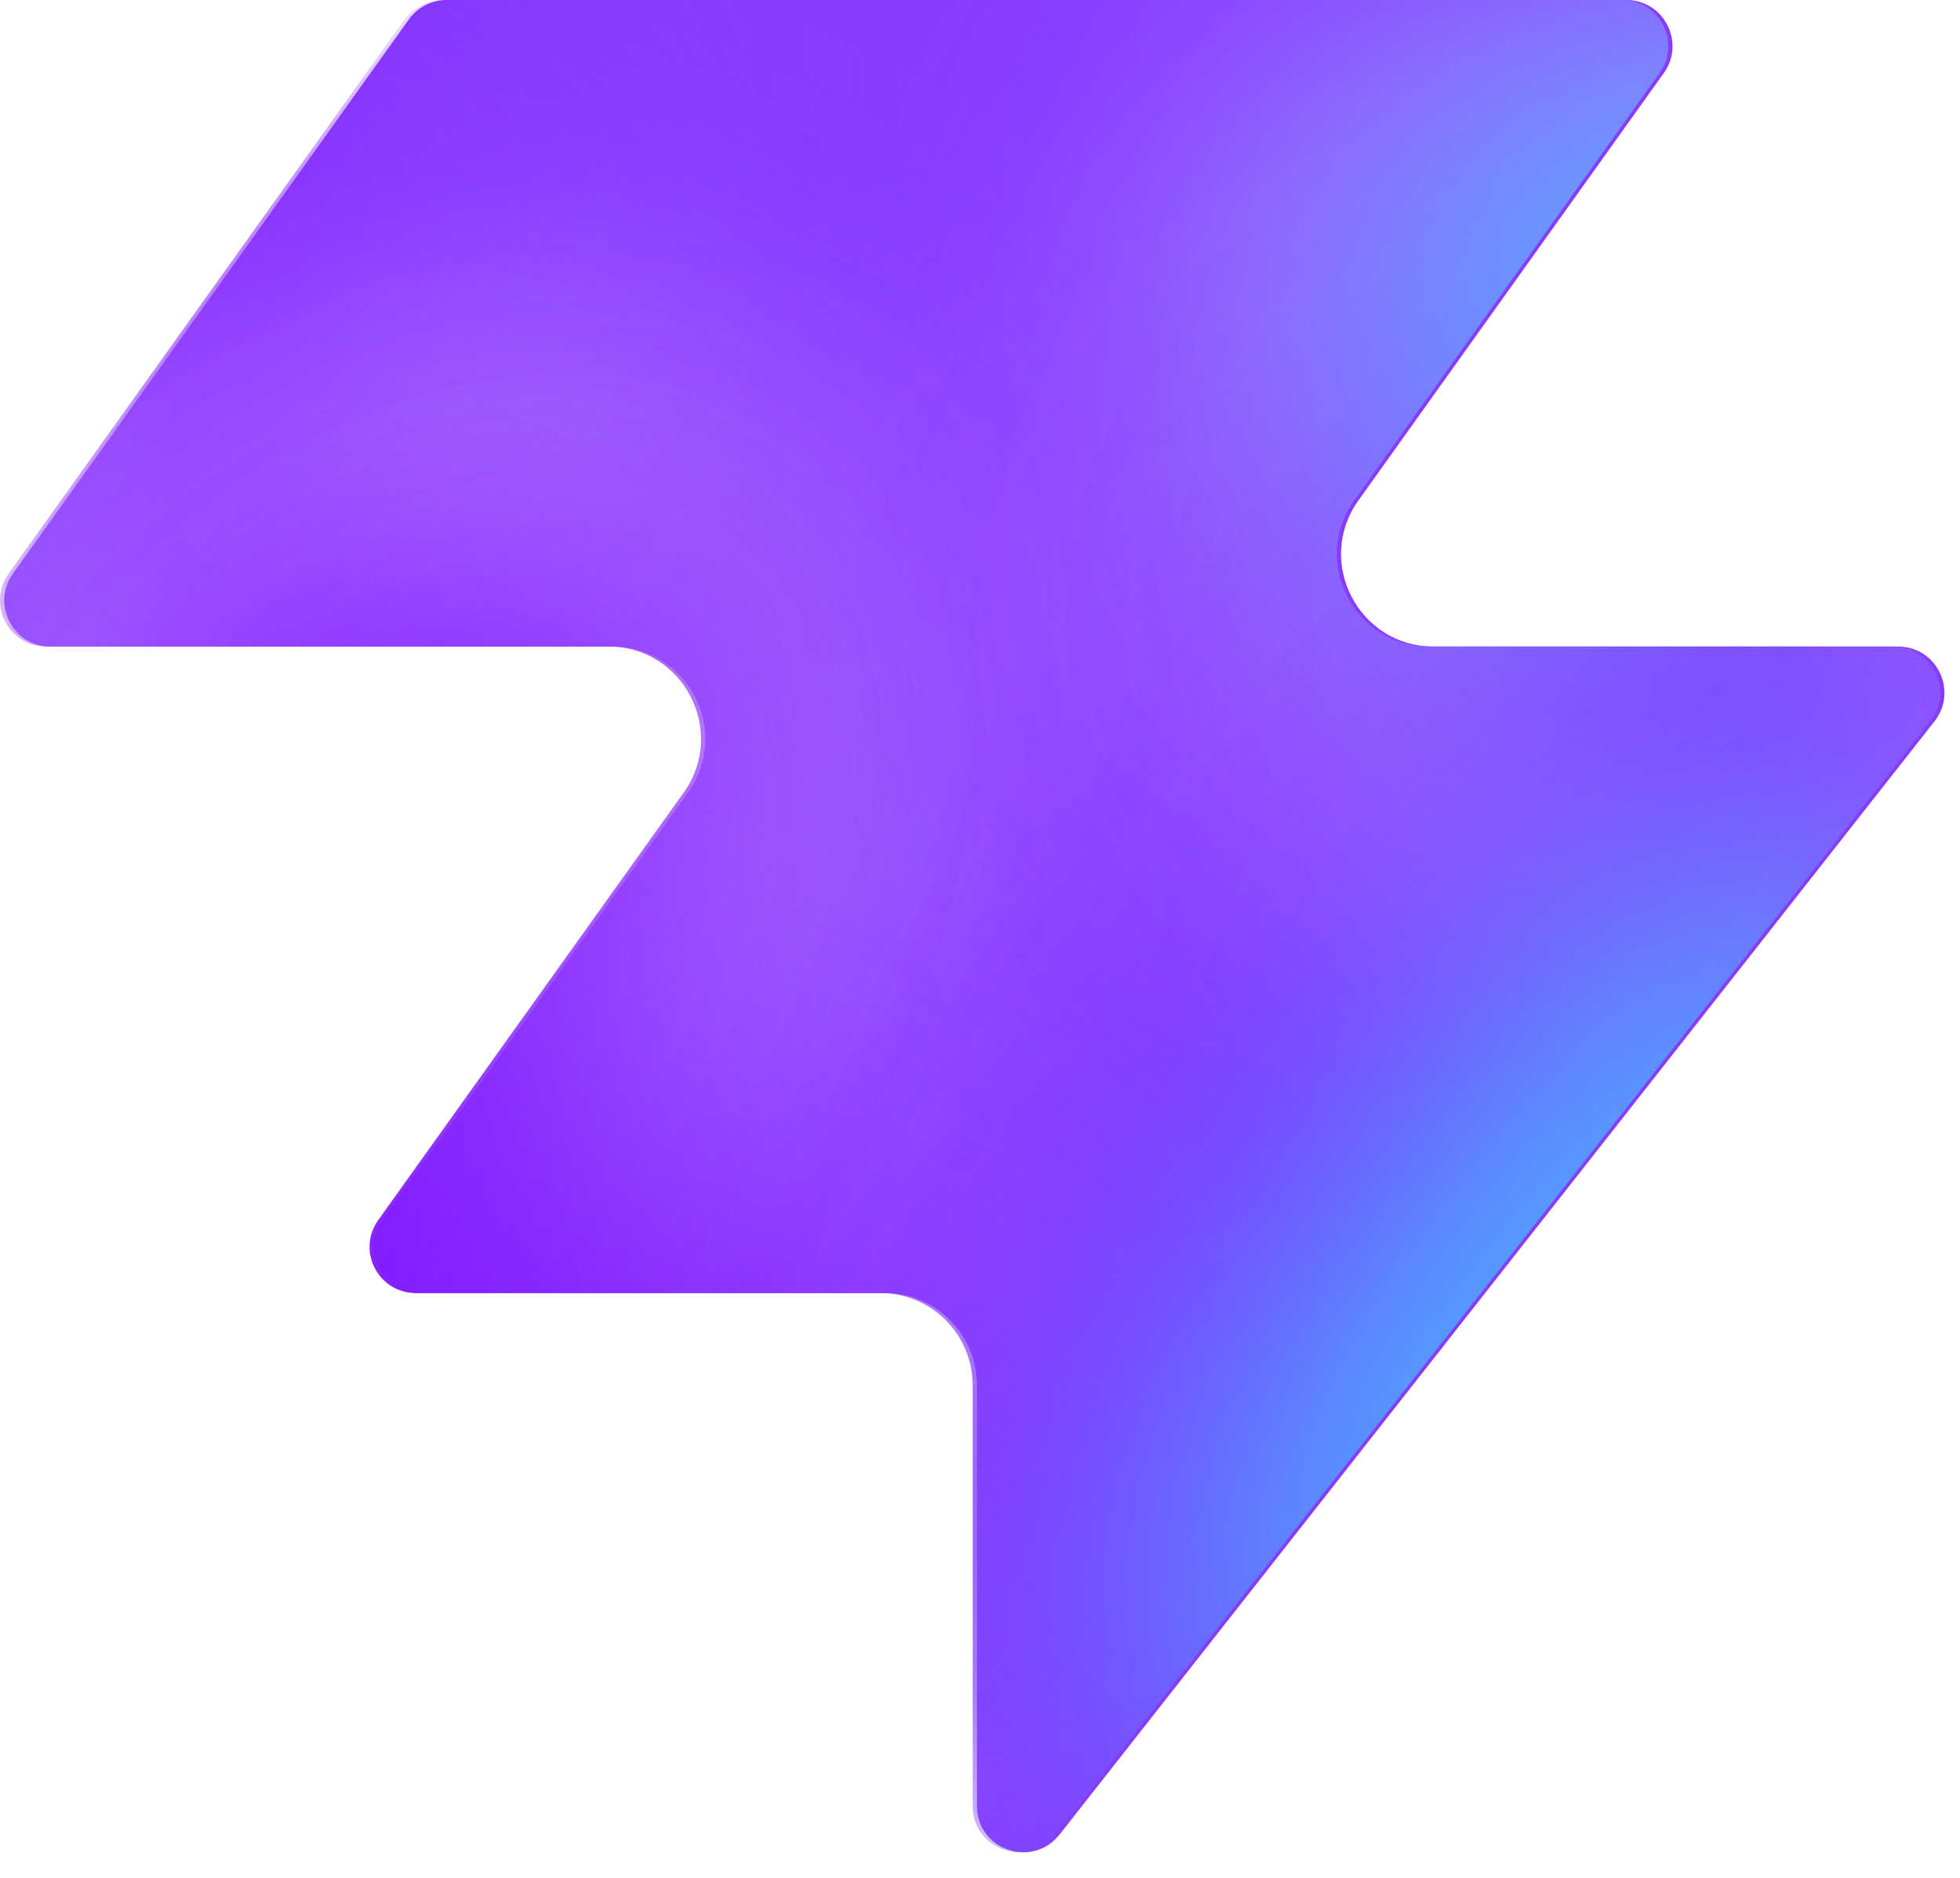
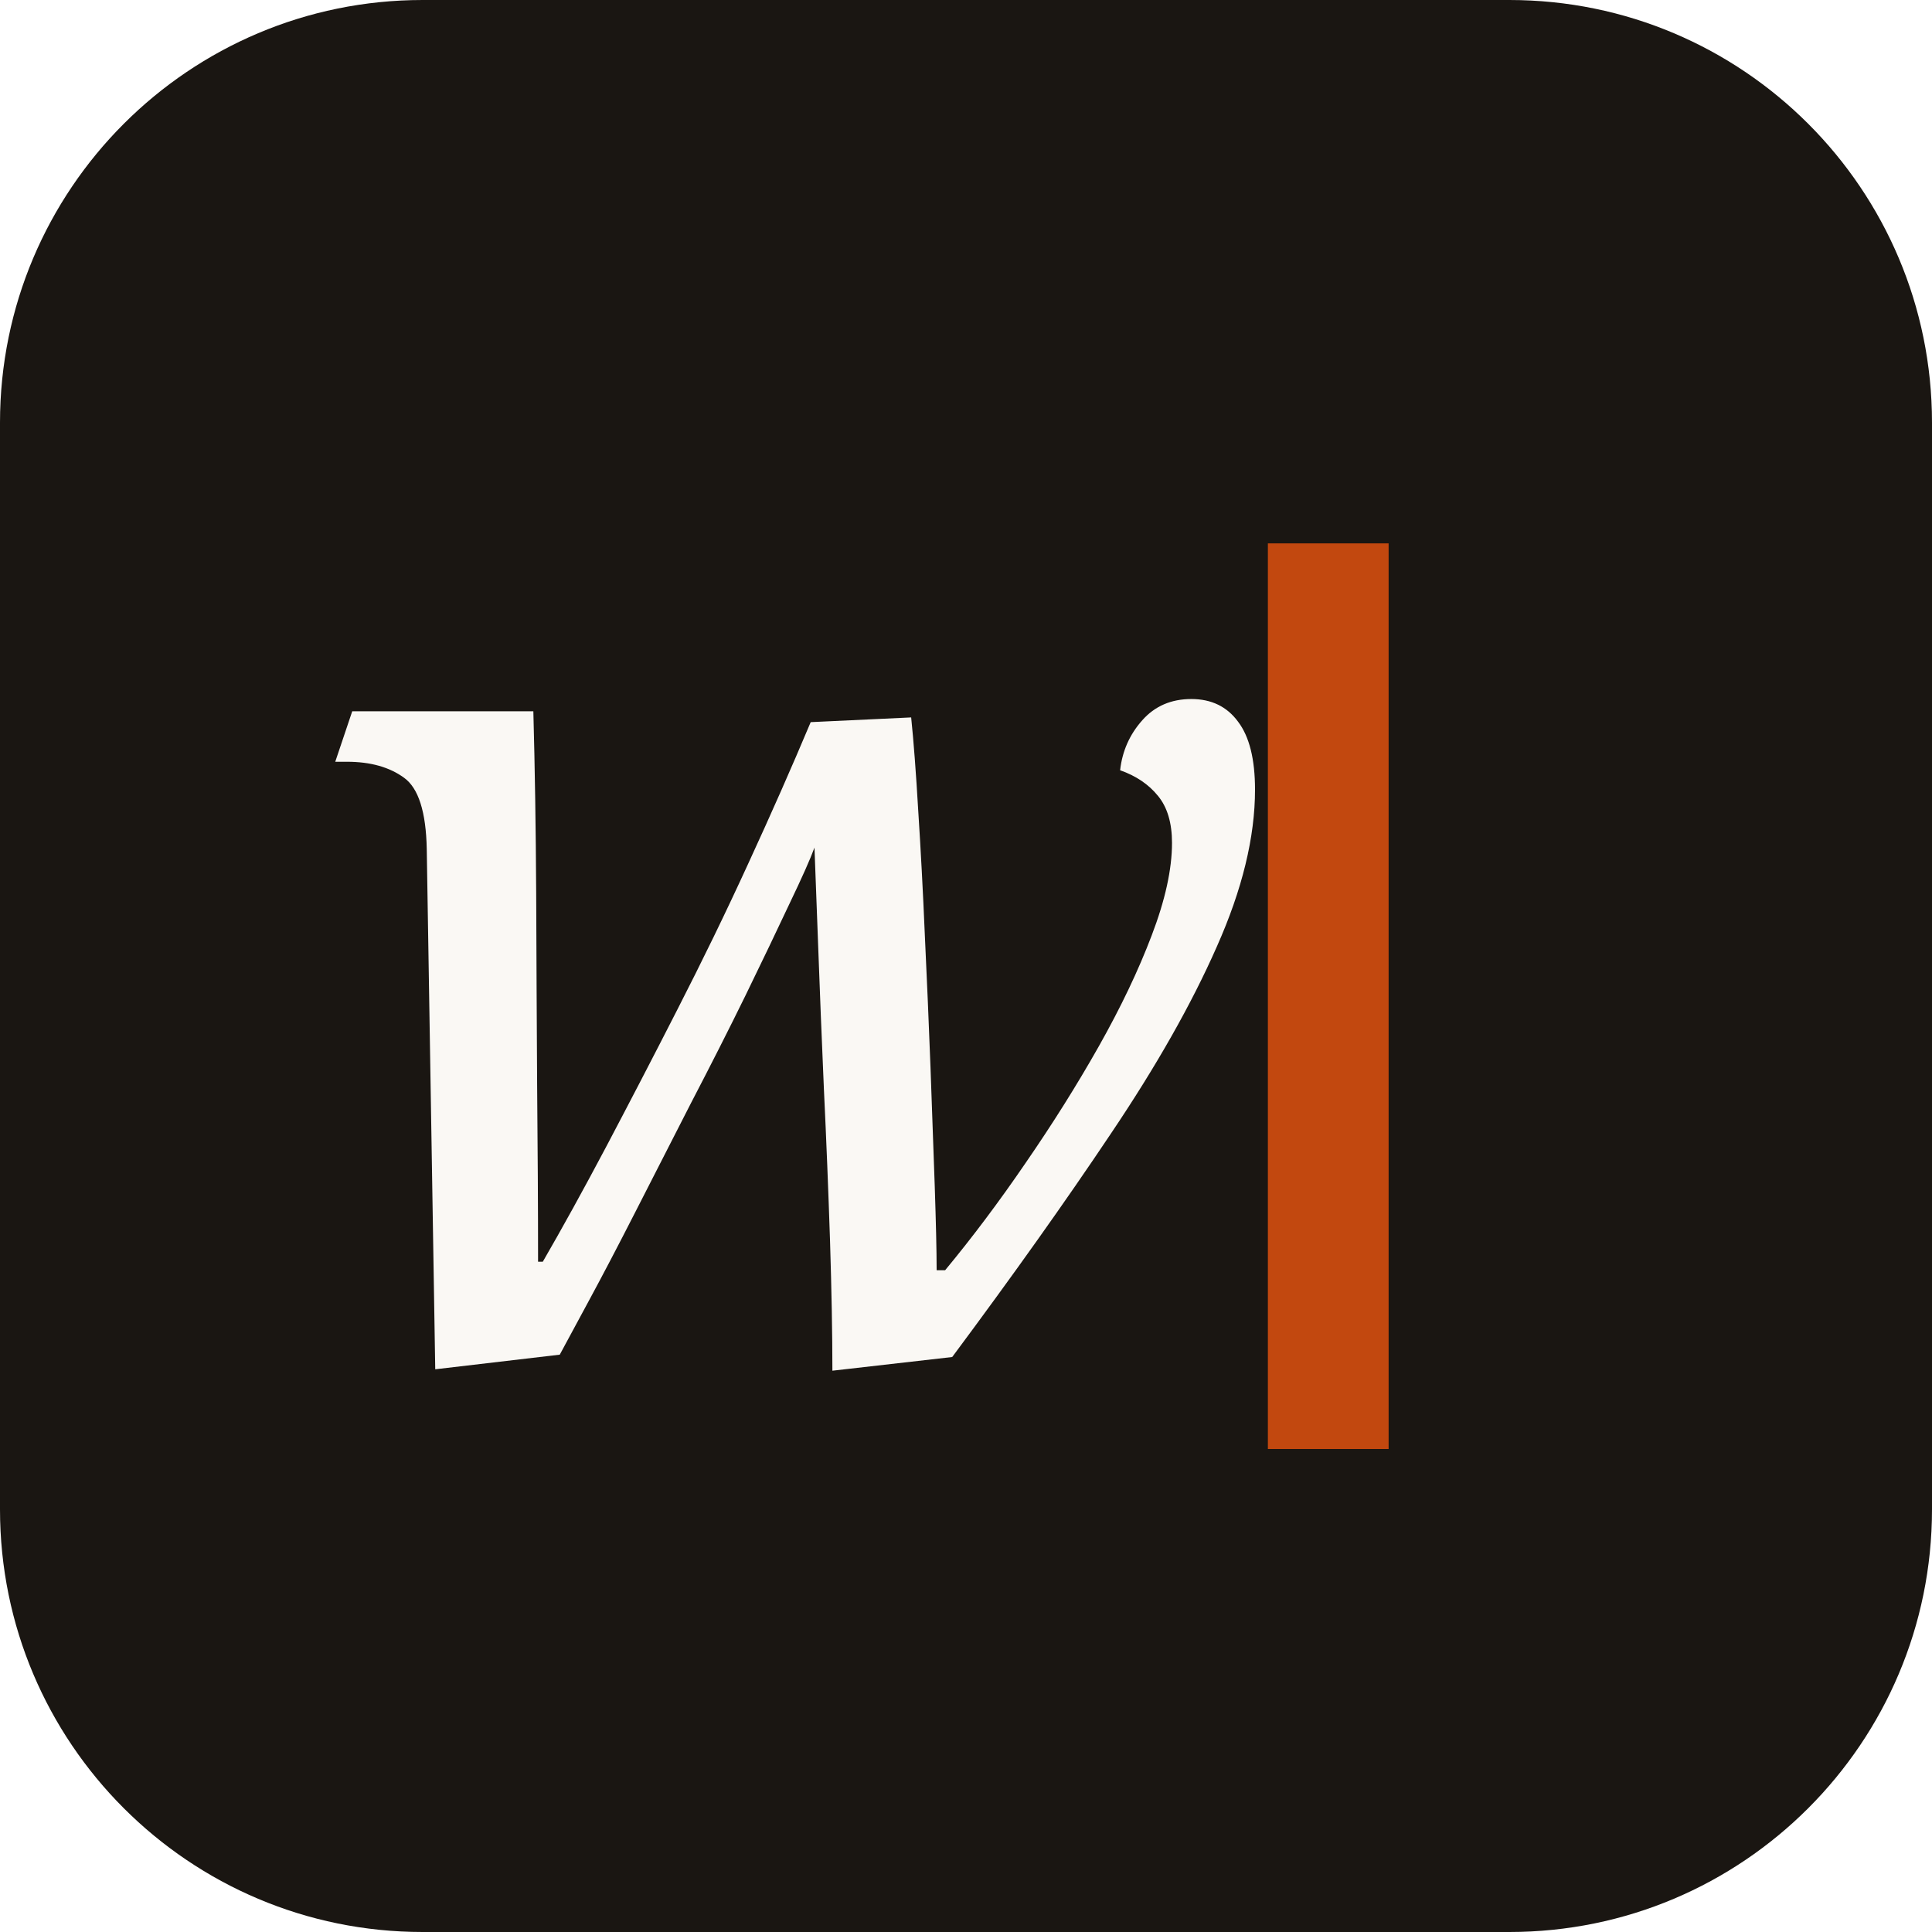
- <svg xmlns="http://www.w3.org/2000/svg" width="48" height="46" fill="none" viewBox="0 0 48 46">
-   <path fill="#863bff" d="M25.946 44.938c-.664.845-2.021.375-2.021-.698V33.937a2.26 2.26 0 0 0-2.262-2.262H10.287c-.92 0-1.456-1.04-.92-1.788l7.48-10.471c1.07-1.497 0-3.578-1.842-3.578H1.237c-.92 0-1.456-1.04-.92-1.788L10.013.474c.214-.297.556-.474.92-.474h28.894c.92 0 1.456 1.04.92 1.788l-7.48 10.471c-1.07 1.498 0 3.579 1.842 3.579h11.377c.943 0 1.473 1.088.89 1.83L25.947 44.94z" style="fill:#863bff;fill:color(display-p3 .525 .23 1);fill-opacity:1" />
-   <mask id="a" width="48" height="46" x="0" y="0" maskUnits="userSpaceOnUse" style="mask-type:alpha">
-     <path fill="#000" d="M25.842 44.938c-.664.844-2.021.375-2.021-.698V33.937a2.26 2.26 0 0 0-2.262-2.262H10.183c-.92 0-1.456-1.04-.92-1.788l7.48-10.471c1.07-1.498 0-3.579-1.842-3.579H1.133c-.92 0-1.456-1.04-.92-1.787L9.91.473c.214-.297.556-.474.92-.474h28.894c.92 0 1.456 1.04.92 1.788l-7.48 10.471c-1.07 1.498 0 3.578 1.842 3.578h11.377c.943 0 1.473 1.088.89 1.832L25.843 44.94z" style="fill:#000;fill-opacity:1" />
-   </mask>
-   <g mask="url(#a)">
-     <g filter="url(#b)">
-       <ellipse cx="5.508" cy="14.704" fill="#ede6ff" rx="5.508" ry="14.704" style="fill:#ede6ff;fill:color(display-p3 .927 .903 1);fill-opacity:1" transform="matrix(.00324 1 1 -.00324 -4.47 31.516)" />
-     </g>
-     <g filter="url(#c)">
-       <ellipse cx="10.399" cy="29.851" fill="#ede6ff" rx="10.399" ry="29.851" style="fill:#ede6ff;fill:color(display-p3 .927 .903 1);fill-opacity:1" transform="matrix(.00324 1 1 -.00324 -39.328 7.883)" />
-     </g>
-     <g filter="url(#d)">
-       <ellipse cx="5.508" cy="30.487" fill="#7e14ff" rx="5.508" ry="30.487" style="fill:#7e14ff;fill:color(display-p3 .492 .077 1);fill-opacity:1" transform="rotate(89.814 -25.913 -14.639)scale(1 -1)" />
-     </g>
-     <g filter="url(#e)">
-       <ellipse cx="5.508" cy="30.599" fill="#7e14ff" rx="5.508" ry="30.599" style="fill:#7e14ff;fill:color(display-p3 .492 .077 1);fill-opacity:1" transform="rotate(89.814 -32.644 -3.334)scale(1 -1)" />
-     </g>
-     <g filter="url(#f)">
-       <ellipse cx="5.508" cy="30.599" fill="#7e14ff" rx="5.508" ry="30.599" style="fill:#7e14ff;fill:color(display-p3 .492 .077 1);fill-opacity:1" transform="matrix(.00324 1 1 -.00324 -34.34 30.47)" />
-     </g>
-     <g filter="url(#g)">
-       <ellipse cx="14.072" cy="22.078" fill="#ede6ff" rx="14.072" ry="22.078" style="fill:#ede6ff;fill:color(display-p3 .927 .903 1);fill-opacity:1" transform="rotate(93.35 24.506 48.493)scale(-1 1)" />
-     </g>
-     <g filter="url(#h)">
-       <ellipse cx="3.47" cy="21.501" fill="#7e14ff" rx="3.47" ry="21.501" style="fill:#7e14ff;fill:color(display-p3 .492 .077 1);fill-opacity:1" transform="rotate(89.009 28.708 47.59)scale(-1 1)" />
-     </g>
-     <g filter="url(#i)">
-       <ellipse cx="3.47" cy="21.501" fill="#7e14ff" rx="3.47" ry="21.501" style="fill:#7e14ff;fill:color(display-p3 .492 .077 1);fill-opacity:1" transform="rotate(89.009 28.708 47.59)scale(-1 1)" />
-     </g>
-     <g filter="url(#j)">
-       <ellipse cx=".387" cy="8.972" fill="#7e14ff" rx="4.407" ry="29.108" style="fill:#7e14ff;fill:color(display-p3 .492 .077 1);fill-opacity:1" transform="rotate(39.51 .387 8.972)" />
-     </g>
-     <g filter="url(#k)">
-       <ellipse cx="47.523" cy="-6.092" fill="#7e14ff" rx="4.407" ry="29.108" style="fill:#7e14ff;fill:color(display-p3 .492 .077 1);fill-opacity:1" transform="rotate(37.892 47.523 -6.092)" />
-     </g>
-     <g filter="url(#l)">
-       <ellipse cx="41.412" cy="6.333" fill="#47bfff" rx="5.971" ry="9.665" style="fill:#47bfff;fill:color(display-p3 .28 .748 1);fill-opacity:1" transform="rotate(37.892 41.412 6.333)" />
-     </g>
-     <g filter="url(#m)">
-       <ellipse cx="-1.879" cy="38.332" fill="#7e14ff" rx="4.407" ry="29.108" style="fill:#7e14ff;fill:color(display-p3 .492 .077 1);fill-opacity:1" transform="rotate(37.892 -1.88 38.332)" />
-     </g>
-     <g filter="url(#n)">
-       <ellipse cx="-1.879" cy="38.332" fill="#7e14ff" rx="4.407" ry="29.108" style="fill:#7e14ff;fill:color(display-p3 .492 .077 1);fill-opacity:1" transform="rotate(37.892 -1.88 38.332)" />
-     </g>
-     <g filter="url(#o)">
-       <ellipse cx="35.651" cy="29.907" fill="#7e14ff" rx="4.407" ry="29.108" style="fill:#7e14ff;fill:color(display-p3 .492 .077 1);fill-opacity:1" transform="rotate(37.892 35.651 29.907)" />
-     </g>
-     <g filter="url(#p)">
-       <ellipse cx="38.418" cy="32.4" fill="#47bfff" rx="5.971" ry="15.297" style="fill:#47bfff;fill:color(display-p3 .28 .748 1);fill-opacity:1" transform="rotate(37.892 38.418 32.4)" />
-     </g>
-   </g>
-   <defs>
-     <filter id="b" width="60.045" height="41.654" x="-19.77" y="16.149" color-interpolation-filters="sRGB" filterUnits="userSpaceOnUse">
-       <feFlood flood-opacity="0" result="BackgroundImageFix" />
-       <feBlend in="SourceGraphic" in2="BackgroundImageFix" result="shape" />
-       <feGaussianBlur result="effect1_foregroundBlur_2002_17158" stdDeviation="7.659" />
-     </filter>
-     <filter id="c" width="90.34" height="51.437" x="-54.613" y="-7.533" color-interpolation-filters="sRGB" filterUnits="userSpaceOnUse">
-       <feFlood flood-opacity="0" result="BackgroundImageFix" />
-       <feBlend in="SourceGraphic" in2="BackgroundImageFix" result="shape" />
-       <feGaussianBlur result="effect1_foregroundBlur_2002_17158" stdDeviation="7.659" />
-     </filter>
-     <filter id="d" width="79.355" height="29.4" x="-49.64" y="2.03" color-interpolation-filters="sRGB" filterUnits="userSpaceOnUse">
-       <feFlood flood-opacity="0" result="BackgroundImageFix" />
-       <feBlend in="SourceGraphic" in2="BackgroundImageFix" result="shape" />
-       <feGaussianBlur result="effect1_foregroundBlur_2002_17158" stdDeviation="4.596" />
-     </filter>
-     <filter id="e" width="79.579" height="29.4" x="-45.045" y="20.029" color-interpolation-filters="sRGB" filterUnits="userSpaceOnUse">
-       <feFlood flood-opacity="0" result="BackgroundImageFix" />
-       <feBlend in="SourceGraphic" in2="BackgroundImageFix" result="shape" />
-       <feGaussianBlur result="effect1_foregroundBlur_2002_17158" stdDeviation="4.596" />
-     </filter>
-     <filter id="f" width="79.579" height="29.4" x="-43.513" y="21.178" color-interpolation-filters="sRGB" filterUnits="userSpaceOnUse">
-       <feFlood flood-opacity="0" result="BackgroundImageFix" />
-       <feBlend in="SourceGraphic" in2="BackgroundImageFix" result="shape" />
-       <feGaussianBlur result="effect1_foregroundBlur_2002_17158" stdDeviation="4.596" />
-     </filter>
-     <filter id="g" width="74.749" height="58.852" x="15.756" y="-17.901" color-interpolation-filters="sRGB" filterUnits="userSpaceOnUse">
-       <feFlood flood-opacity="0" result="BackgroundImageFix" />
-       <feBlend in="SourceGraphic" in2="BackgroundImageFix" result="shape" />
-       <feGaussianBlur result="effect1_foregroundBlur_2002_17158" stdDeviation="7.659" />
-     </filter>
-     <filter id="h" width="61.377" height="25.362" x="23.548" y="2.284" color-interpolation-filters="sRGB" filterUnits="userSpaceOnUse">
-       <feFlood flood-opacity="0" result="BackgroundImageFix" />
-       <feBlend in="SourceGraphic" in2="BackgroundImageFix" result="shape" />
-       <feGaussianBlur result="effect1_foregroundBlur_2002_17158" stdDeviation="4.596" />
-     </filter>
-     <filter id="i" width="61.377" height="25.362" x="23.548" y="2.284" color-interpolation-filters="sRGB" filterUnits="userSpaceOnUse">
-       <feFlood flood-opacity="0" result="BackgroundImageFix" />
-       <feBlend in="SourceGraphic" in2="BackgroundImageFix" result="shape" />
-       <feGaussianBlur result="effect1_foregroundBlur_2002_17158" stdDeviation="4.596" />
-     </filter>
-     <filter id="j" width="56.045" height="63.649" x="-27.636" y="-22.853" color-interpolation-filters="sRGB" filterUnits="userSpaceOnUse">
-       <feFlood flood-opacity="0" result="BackgroundImageFix" />
-       <feBlend in="SourceGraphic" in2="BackgroundImageFix" result="shape" />
-       <feGaussianBlur result="effect1_foregroundBlur_2002_17158" stdDeviation="4.596" />
-     </filter>
-     <filter id="k" width="54.814" height="64.646" x="20.116" y="-38.415" color-interpolation-filters="sRGB" filterUnits="userSpaceOnUse">
-       <feFlood flood-opacity="0" result="BackgroundImageFix" />
-       <feBlend in="SourceGraphic" in2="BackgroundImageFix" result="shape" />
-       <feGaussianBlur result="effect1_foregroundBlur_2002_17158" stdDeviation="4.596" />
-     </filter>
-     <filter id="l" width="33.541" height="35.313" x="24.641" y="-11.323" color-interpolation-filters="sRGB" filterUnits="userSpaceOnUse">
-       <feFlood flood-opacity="0" result="BackgroundImageFix" />
-       <feBlend in="SourceGraphic" in2="BackgroundImageFix" result="shape" />
-       <feGaussianBlur result="effect1_foregroundBlur_2002_17158" stdDeviation="4.596" />
-     </filter>
-     <filter id="m" width="54.814" height="64.646" x="-29.286" y="6.009" color-interpolation-filters="sRGB" filterUnits="userSpaceOnUse">
-       <feFlood flood-opacity="0" result="BackgroundImageFix" />
-       <feBlend in="SourceGraphic" in2="BackgroundImageFix" result="shape" />
-       <feGaussianBlur result="effect1_foregroundBlur_2002_17158" stdDeviation="4.596" />
-     </filter>
-     <filter id="n" width="54.814" height="64.646" x="-29.286" y="6.009" color-interpolation-filters="sRGB" filterUnits="userSpaceOnUse">
-       <feFlood flood-opacity="0" result="BackgroundImageFix" />
-       <feBlend in="SourceGraphic" in2="BackgroundImageFix" result="shape" />
-       <feGaussianBlur result="effect1_foregroundBlur_2002_17158" stdDeviation="4.596" />
-     </filter>
-     <filter id="o" width="54.814" height="64.646" x="8.244" y="-2.416" color-interpolation-filters="sRGB" filterUnits="userSpaceOnUse">
-       <feFlood flood-opacity="0" result="BackgroundImageFix" />
-       <feBlend in="SourceGraphic" in2="BackgroundImageFix" result="shape" />
-       <feGaussianBlur result="effect1_foregroundBlur_2002_17158" stdDeviation="4.596" />
-     </filter>
-     <filter id="p" width="39.409" height="43.623" x="18.713" y="10.588" color-interpolation-filters="sRGB" filterUnits="userSpaceOnUse">
-       <feFlood flood-opacity="0" result="BackgroundImageFix" />
-       <feBlend in="SourceGraphic" in2="BackgroundImageFix" result="shape" />
-       <feGaussianBlur result="effect1_foregroundBlur_2002_17158" stdDeviation="4.596" />
-     </filter>
-   </defs>
+ <svg xmlns="http://www.w3.org/2000/svg" viewBox="0 0 64 64">
+   <rect width="64" height="64" rx="14" fill="#1a1612" />
+   <text x="26" y="45" text-anchor="middle" font-family="Georgia,serif" font-style="italic" font-size="40" fill="#faf8f4">w</text>
+   <rect x="42" y="18" width="4" height="30" fill="#c2480f" />
</svg>
